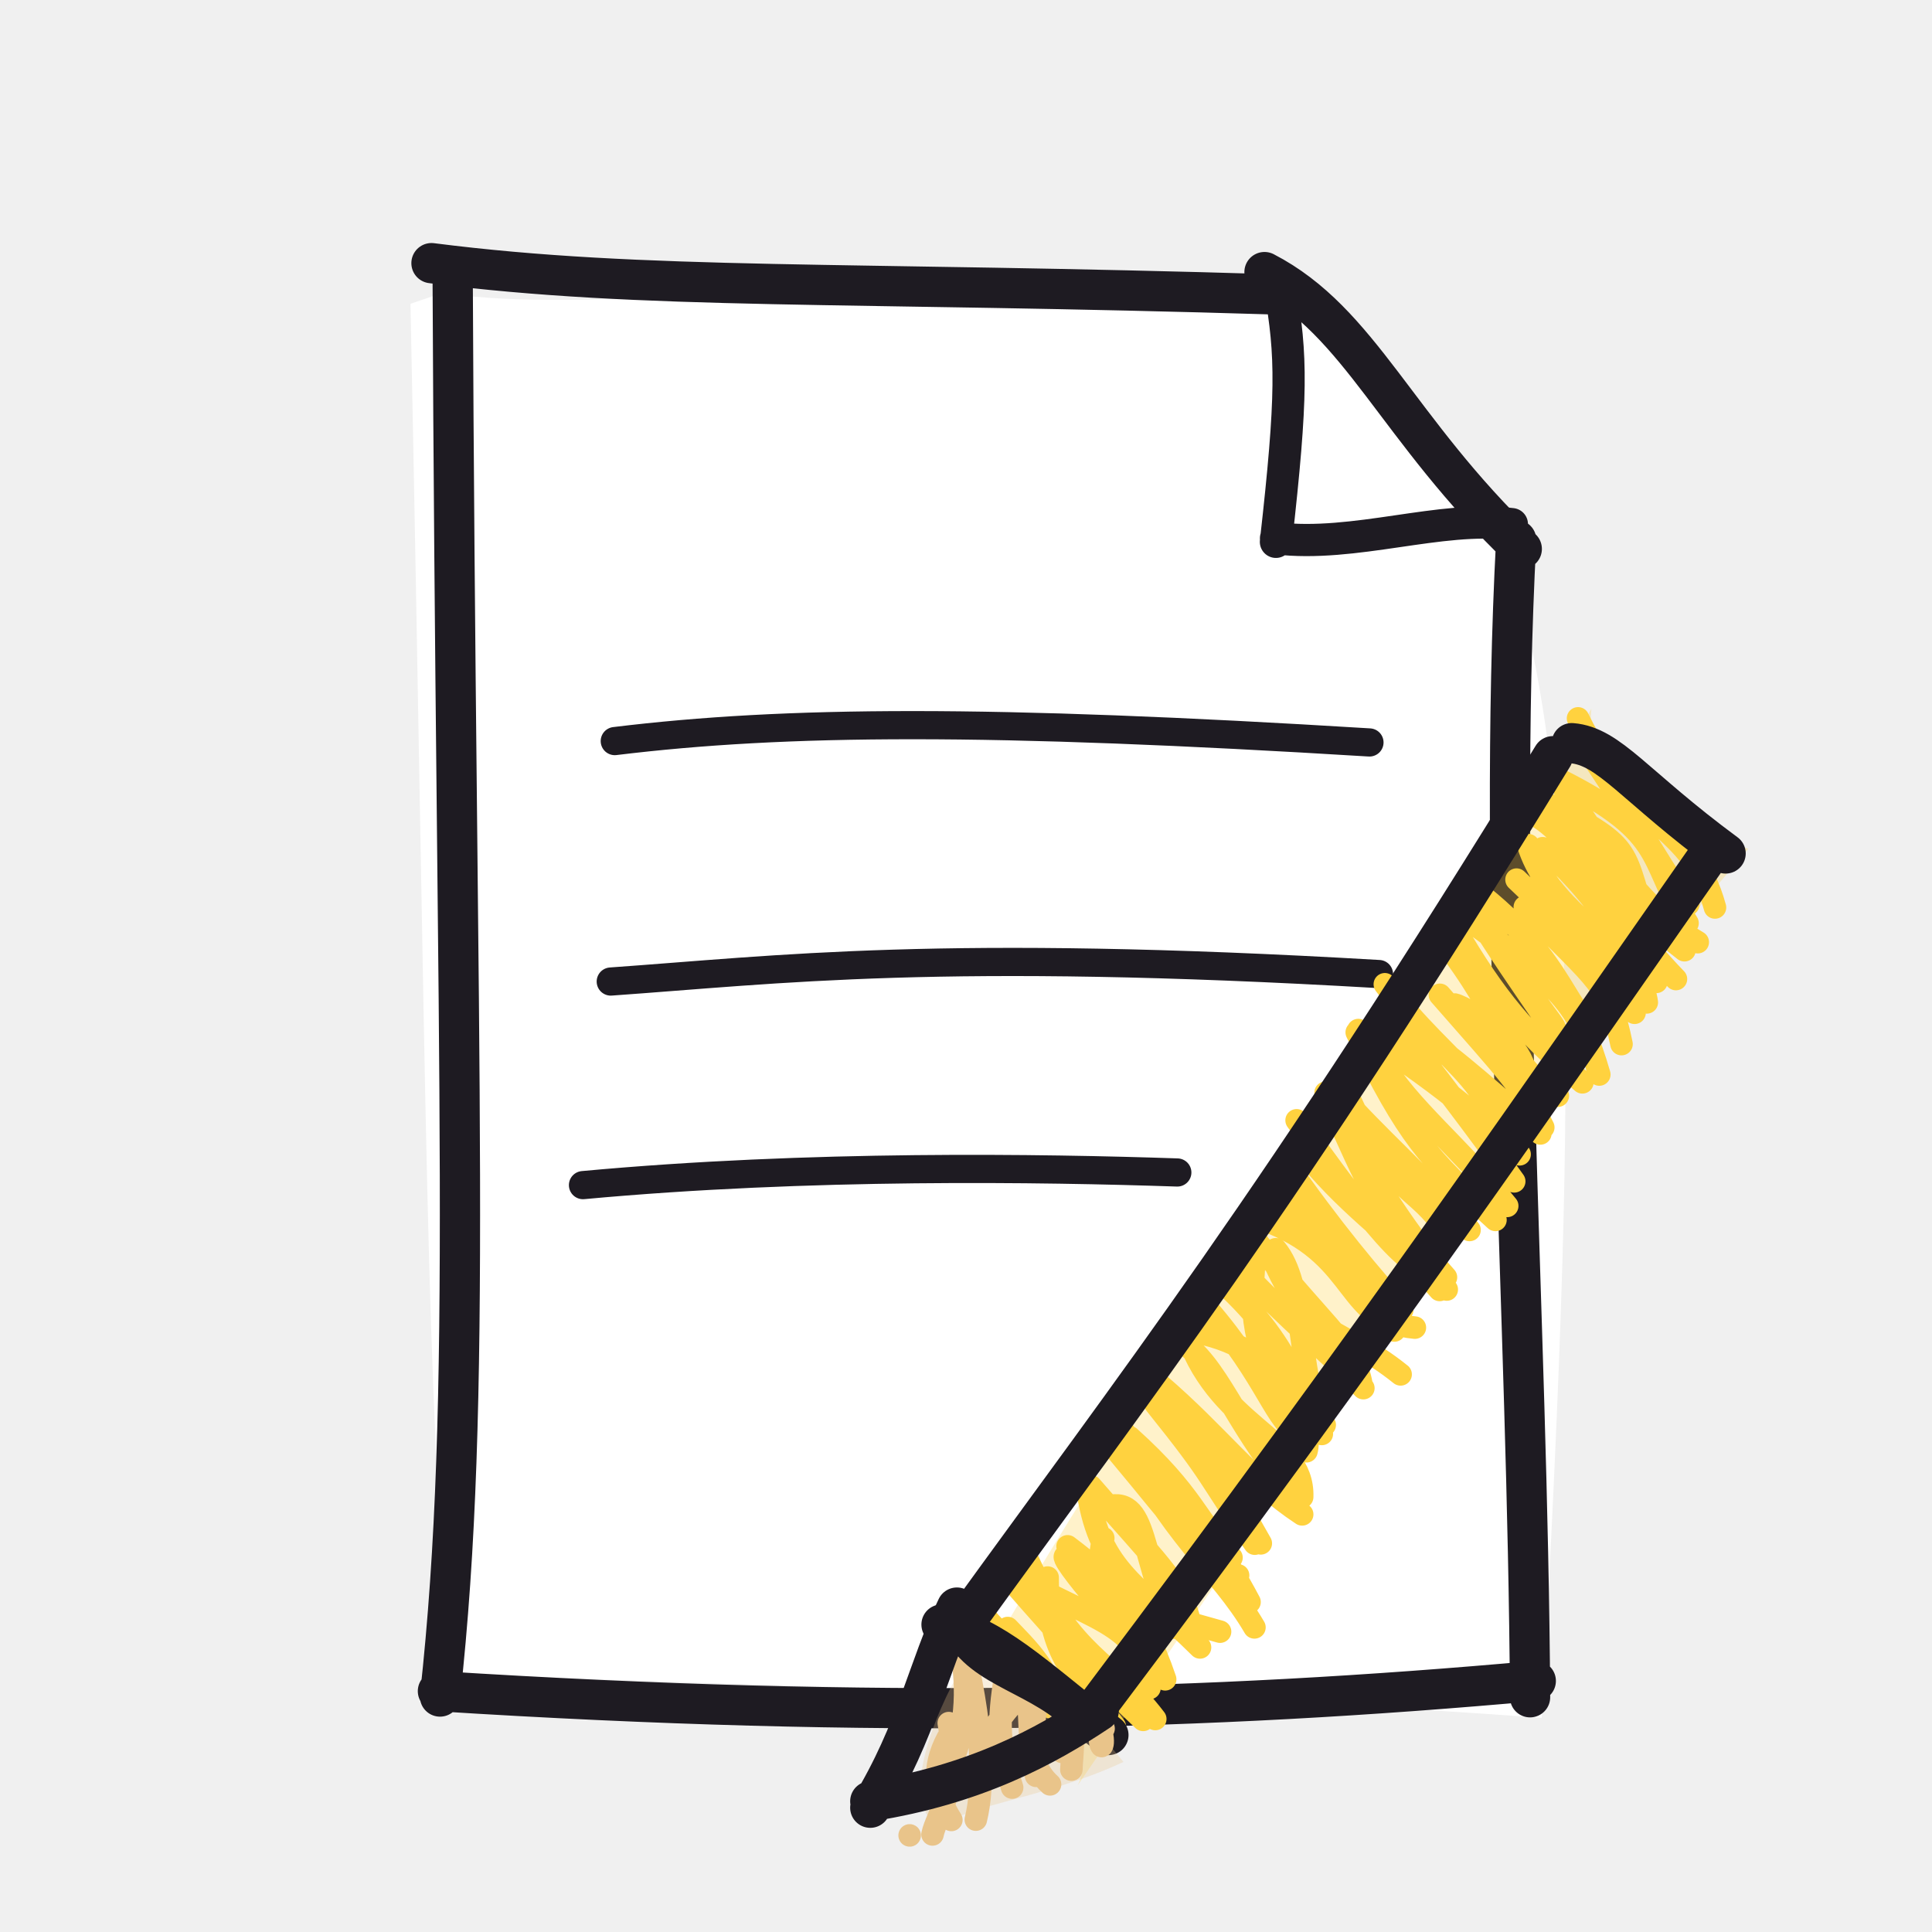
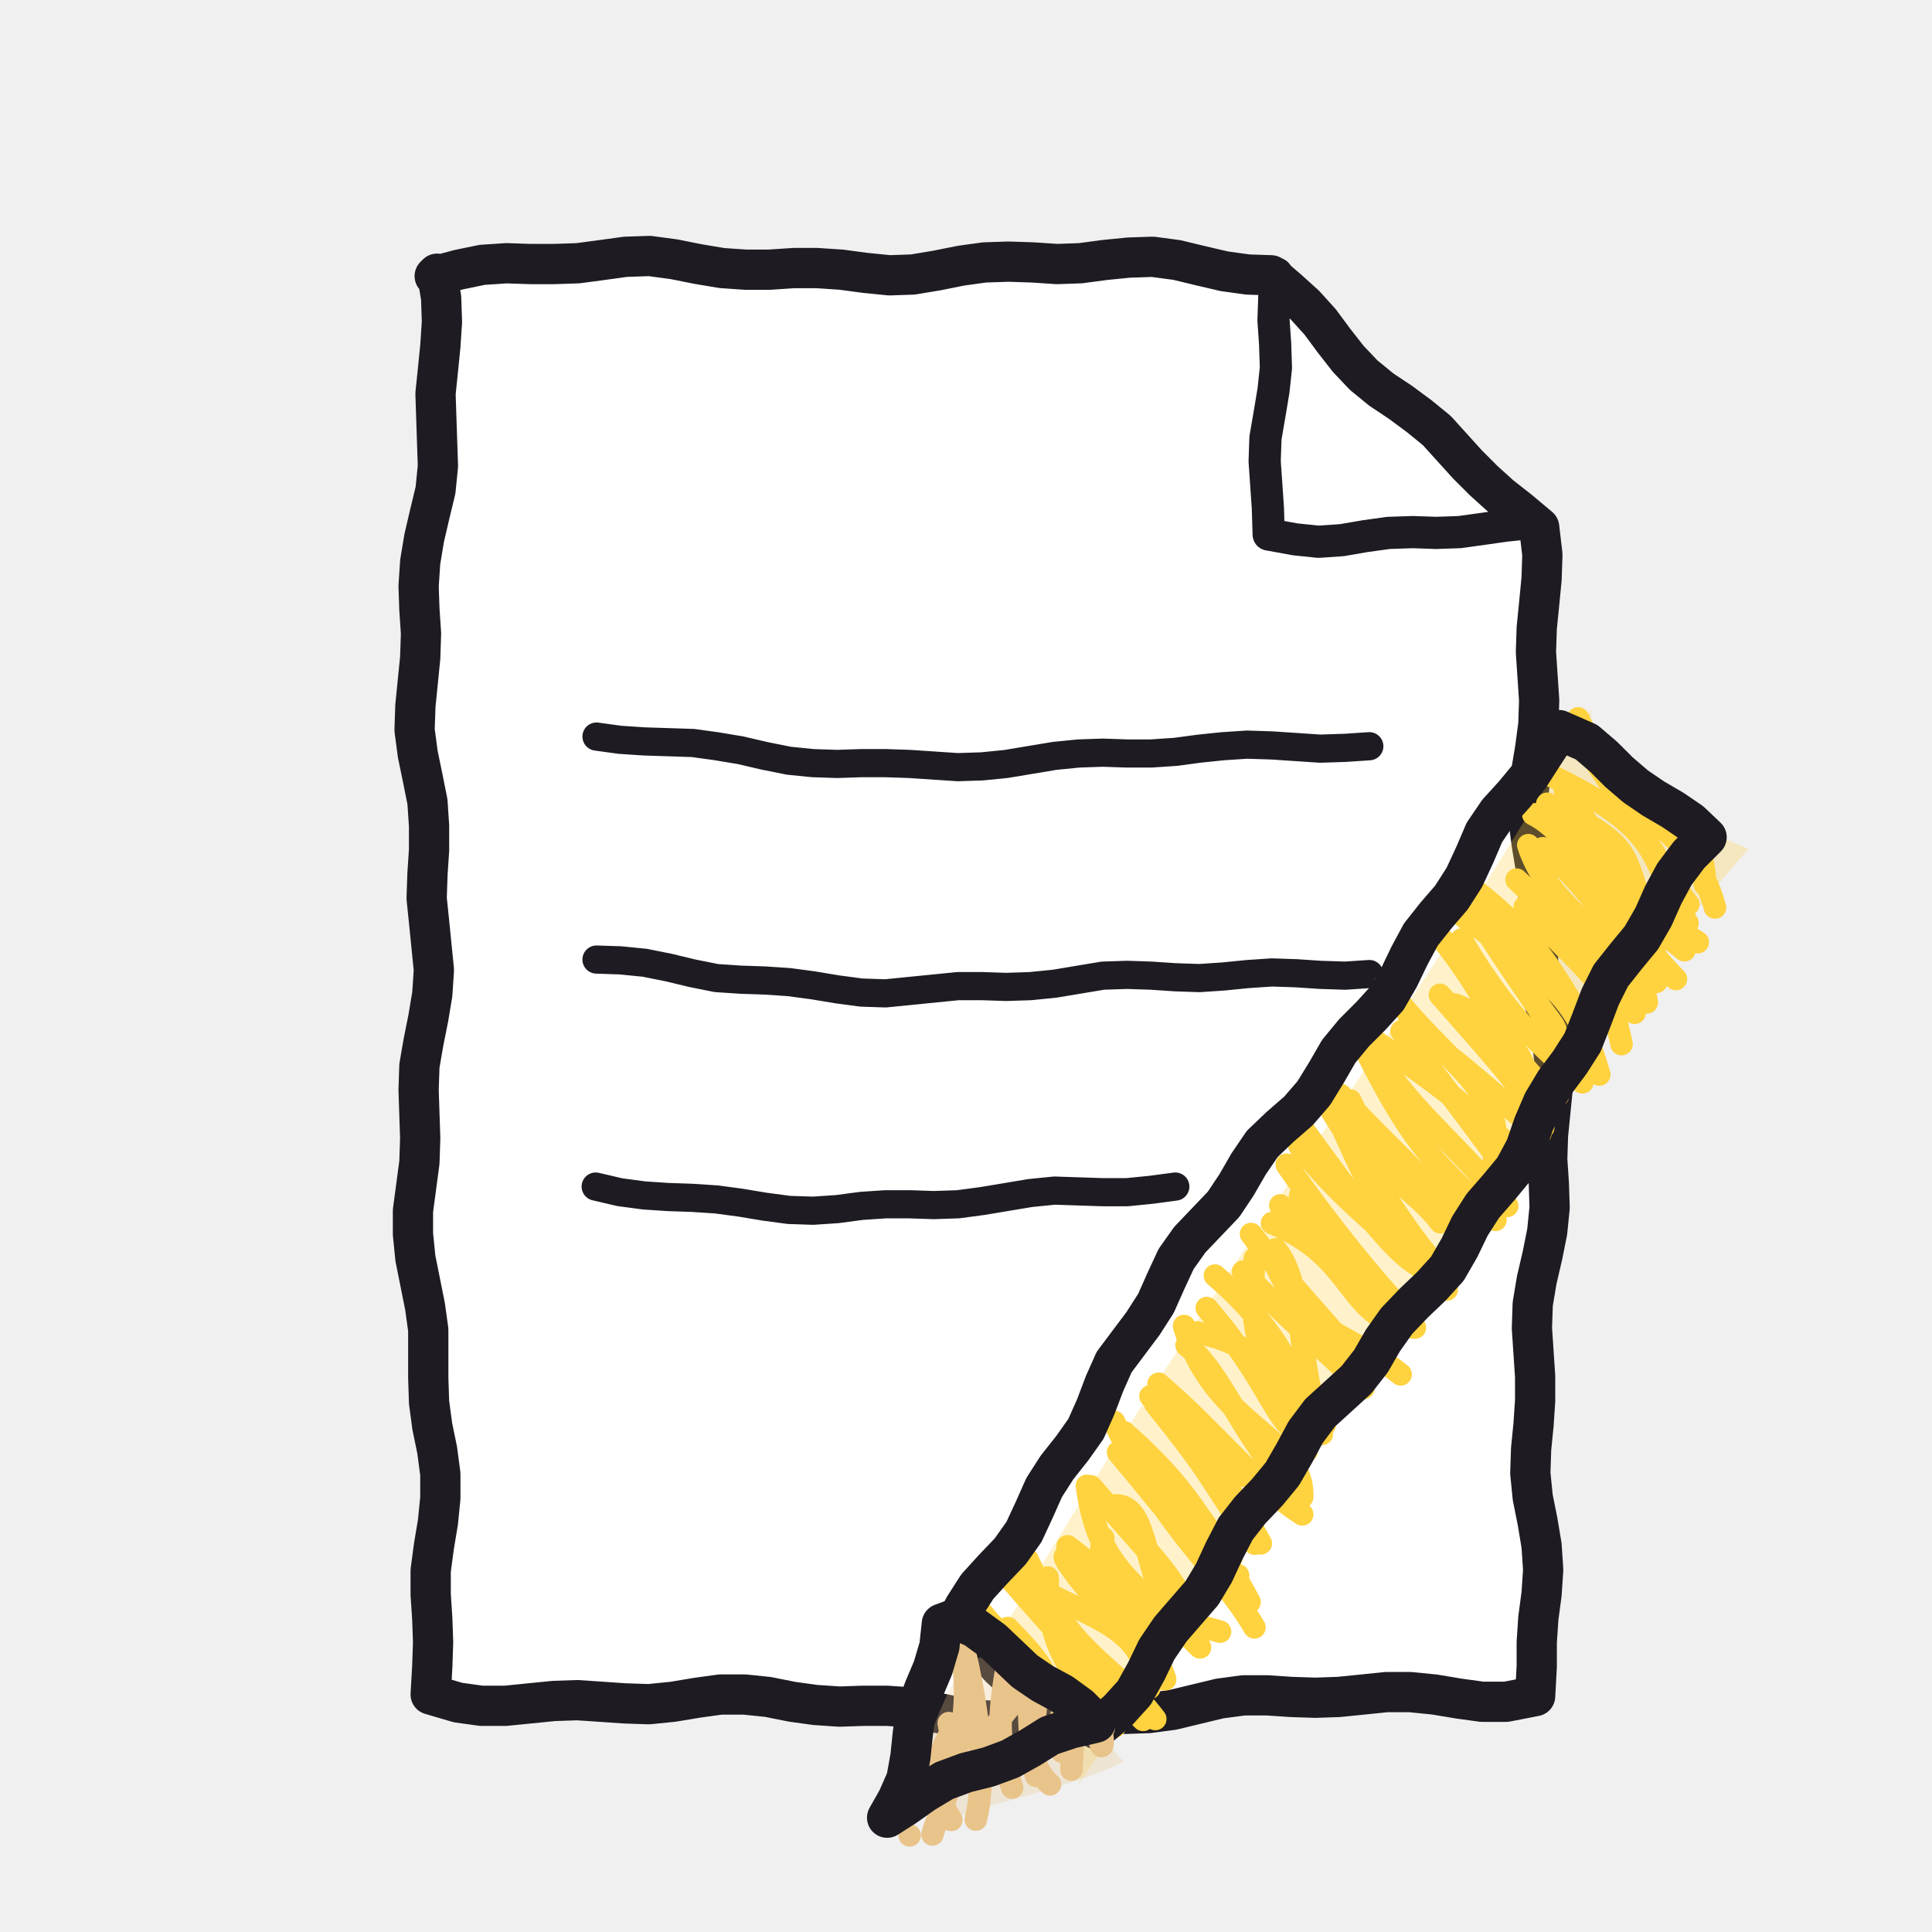
<svg xmlns="http://www.w3.org/2000/svg" viewBox="0 0 240 240" width="240" height="240">
-   <path d="M54.94 36.39 C73.75 39.12, 99.25 34.48, 155.11 34.89 C164.03 38.47, 175.24 52.97, 185.86 63.96 C195.82 94.08, 196.32 126.53, 191.52 213.4 C144.81 209.89, 98.59 209.88, 56.04 207.86 C52.8 172.42, 53.03 137.93, 50.99 37.74" fill="#FFFFFF" />
-   <path d="M53.6 32.69 C80.08 36.07, 105.03 34.93, 158.96 36.59 M157.08 33.8 C169.04 39.99, 173.41 53.23, 189.04 68.19 M188.35 67.08 C185.98 111.48, 189.78 163.31, 190.07 210.84 M190.78 208.81 C149.89 212.49, 109.36 213.56, 54.4 210.08 M54.66 210.75 C58.75 173.74, 56.64 133.98, 56.23 33.75" fill="none" stroke="#1E1B22" stroke-width="5" stroke-linecap="round" stroke-linejoin="round" />
-   <path d="M159 35.82 C160.47 44.13, 160.55 49.14, 158.5 67.31 M158.51 66.87 C168.33 68.04, 178.91 63.98, 187.81 65.11" fill="none" stroke="#1E1B22" stroke-width="4" stroke-linecap="round" stroke-linejoin="round" />
-   <path d="M76.37 92.06 C97.7 89.46, 122.85 89.33, 170.12 92.23 M75.87 121.93 C96.83 120.45, 116.78 117.82, 171.3 121 M72.42 147.22 C100.59 144.61, 129.56 145.09, 146.25 145.65" fill="none" stroke="#1E1B22" stroke-width="3.5" stroke-linecap="round" stroke-linejoin="round" />
+   <path d="M54.0 34.3L57.0 33.5L59.9 32.9L62.9 32.7L65.9 32.8L68.8 32.8L71.8 32.7L74.8 32.3L77.7 31.9L80.7 31.8L83.7 32.2L86.7 32.8L89.7 33.3L92.6 33.5L95.6 33.5L98.6 33.3L101.5 33.3L104.5 33.5L107.5 33.9L110.5 34.2L113.4 34.1L116.4 33.6L119.4 33.0L122.3 32.6L125.3 32.5L128.3 32.6L131.3 32.8L134.2 32.7L137.2 32.3L140.2 32.0L143.2 31.9L146.2 32.3L149.1 33.0L152.1 33.7L155.0 34.1L157.9 34.2L160.0 36.0L162.1 37.9L164.0 40.0L165.7 42.3L167.5 44.6L169.4 46.6L171.6 48.4L174.0 50.0L176.3 51.7L178.5 53.5L180.4 55.6L182.3 57.7L184.3 59.7L186.4 61.6L188.7 63.4L191.2 65.5L191.6 68.9L191.5 71.9L191.2 75.0L190.9 78.0L190.8 81.0L191.0 84.0L191.2 87.0L191.1 90.0L190.7 93.0L190.2 96.0L189.8 99.0L189.9 102.0L190.3 105.0L190.8 108.0L191.1 111.0L191.1 114.0L191.0 117.0L191.1 120.0L191.5 123.0L192.2 126.0L192.8 129.0L193.1 132.0L192.9 135.0L192.6 138.0L192.3 141.0L192.2 144.0L192.4 147.0L192.5 150.0L192.2 153.0L191.6 156.0L190.9 159.0L190.4 162.0L190.3 165.0L190.5 168.0L190.7 171.0L190.7 174.0L190.5 177.0L190.2 180.0L190.1 183.0L190.4 186.0L191.0 189.0L191.5 192.0L191.7 195.0L191.5 198.0L191.1 201.0L190.9 204.0L190.9 207.0L190.7 210.7L187.1 211.4L184.1 211.4L181.2 211.0L178.2 210.5L175.2 210.2L172.2 210.2L169.3 210.5L166.3 210.8L163.4 210.9L160.4 210.8L157.4 210.6L154.5 210.6L151.5 211.0L148.6 211.7L145.7 212.4L142.7 212.8L139.8 212.9L136.8 212.8L133.8 212.8L130.9 213.0L127.9 213.4L125.0 213.8L122.0 213.7L119.0 213.3L116.1 212.7L113.1 212.1L110.2 211.9L107.2 211.9L104.3 212.0L101.3 211.8L98.4 211.4L95.4 210.8L92.5 210.5L89.5 210.5L86.6 210.9L83.6 211.4L80.6 211.7L77.6 211.6L74.7 211.4L71.7 211.2L68.8 211.3L65.8 211.6L62.8 211.9L59.8 211.9L56.9 211.5L53.5 210.5L53.7 207.0L53.8 204.0L53.7 201.1L53.5 198.1L53.5 195.1L53.9 192.1L54.4 189.1L54.7 186.1L54.7 183.1L54.3 180.1L53.7 177.2L53.3 174.2L53.2 171.2L53.2 168.2L53.2 165.2L52.8 162.3L52.2 159.3L51.6 156.3L51.3 153.3L51.3 150.4L51.7 147.4L52.1 144.4L52.2 141.4L52.1 138.4L52.0 135.4L52.1 132.4L52.6 129.5L53.2 126.5L53.7 123.5L53.9 120.5L53.6 117.5L53.3 114.5L53.0 111.6L53.1 108.6L53.3 105.6L53.3 102.6L53.1 99.6L52.5 96.6L51.9 93.7L51.5 90.7L51.6 87.7L51.9 84.7L52.2 81.7L52.3 78.7L52.1 75.7L52.0 72.8L52.2 69.8L52.7 66.8L53.4 63.8L54.1 60.9L54.4 57.9L54.3 54.9L54.2 51.9L54.1 48.9L54.4 46.0L54.7 43.0L54.9 40.0L54.8 37.0L54.3 34.0Z" fill="#FFFFFF" stroke="#1E1B22" stroke-width="5" stroke-linecap="round" stroke-linejoin="round" />
+   <path d="M158.6 34.0L158.3 36.9L158.2 39.8L158.4 42.7L158.5 45.7L158.2 48.5L157.7 51.5L157.2 54.4L157.1 57.3L157.3 60.2L157.5 63.1L157.6 66.4L160.9 67.0L163.8 67.3L166.7 67.1L169.6 66.6L172.5 66.2L175.5 66.1L178.4 66.2L181.3 66.1L184.2 65.7L187.0 65.3L189.9 65.0" fill="none" stroke="#1E1B22" stroke-width="4" stroke-linecap="round" stroke-linejoin="round" />
+   <path d="M74.1 91.5L77.0 91.9L80.0 92.1L83.1 92.2L86.1 92.3L89.0 92.7L92.0 93.2L95.0 93.9L98.0 94.5L101.0 94.8L104.0 94.9L107.0 94.8L110.0 94.8L113.0 94.9L116.0 95.1L119.0 95.3L122.0 95.2L125.0 94.9L128.0 94.4L131.0 93.9L134.0 93.6L137.0 93.5L140.0 93.6L143.0 93.6L146.0 93.4L149.0 93.0L151.9 92.7L154.9 92.5L158.0 92.6L161.0 92.8L164.0 93.0L167.1 92.9L170.1 92.7M74.1 119.2L77.1 119.3L80.1 119.6L83.1 120.2L86.0 120.9L89.0 121.5L92.0 121.7L95.0 121.8L98.0 122.0L101.0 122.4L104.0 122.9L107.0 123.3L110.0 123.4L113.0 123.1L116.0 122.8L119.0 122.5L122.0 122.5L125.0 122.6L128.0 122.5L131.0 122.2L134.0 121.7L137.0 121.2L140.0 121.1L143.0 121.2L146.0 121.4L149.0 121.5L152.0 121.3L155.0 121.0L158.0 120.8L161.0 120.9L164.0 121.1L167.1 121.2L170.1 121.0M74.0 147.4L77.0 148.1L80.0 148.5L83.0 148.7L86.0 148.8L89.0 149.0L92.0 149.4L95.0 149.9L98.0 150.3L101.0 150.4L104.0 150.2L107.0 149.8L110.0 149.6L113.0 149.6L116.0 149.7L119.0 149.6L122.0 149.2L125.0 148.7L128.0 148.2L131.0 147.9L134.0 148.0L137.0 148.1L140.0 148.1L143.0 147.8L146.0 147.4" fill="none" stroke="#1E1B22" stroke-width="3.5" stroke-linecap="round" stroke-linejoin="round" />
  <g transform="translate(3 2)">
    <path d="M117.49 207.53 C143.95 161.42, 169.2 129.92, 194.69 86.04 C193.92 95.24, 198.41 96.73, 214.18 103.45 C189.35 132.18, 166.89 167.59, 130.87 219.78 C135.19 211.15, 117 202.26, 119.45 202.96" fill="#FFD23F" opacity="0.28" />
    <path d="M118.26 202.31 C118.26 202.31, 118.26 202.31, 118.26 202.31 M118.26 202.31 C118.26 202.31, 118.26 202.31, 118.26 202.31 M127.45 210.07 C128.72 206.53, 124.04 202.22, 122.18 200.24 M128.29 209.61 C128.44 206.5, 123.81 204.14, 119.03 198.44 M135.48 212.47 C130.77 206.22, 127.11 203.76, 127.14 193.97 M139.01 211.65 C133.11 206.01, 130.76 203.62, 122.35 193.99 M139.79 207.7 C138.72 199.17, 132.48 199.56, 121.14 192.63 M140.51 211.54 C134.8 204.05, 130.34 204.18, 124.65 191.75 M138.14 201.63 C138.59 203.25, 127.63 190.63, 129.49 191.34 M141.74 206.61 C138.84 198.02, 135.24 194.32, 129.62 190.09 M148.56 200.69 C135.28 196.99, 132.56 196.17, 134.05 189.07 M146.07 202.65 C137.59 194.26, 133.45 192.9, 132.02 182.58 M142.77 200.19 C138.12 190.01, 139.8 182.35, 132.67 185.88 M144.68 198.98 C143.34 194.21, 140.67 192.06, 132.52 182.64 M152.83 200.16 C148.46 192.69, 142.5 189.12, 135.38 174.62 M150.8 193.7 C146.65 192.24, 143.33 187.27, 135.89 178.41 M152.22 197.01 C145.83 184.9, 139.07 179.95, 136.66 175.93 M149.98 191.49 C145.71 186.92, 145.24 183.66, 137.33 176.54 M152.87 189.76 C146.62 180.81, 148.19 181.94, 140.52 172.39 M153.62 189.72 C150.86 184.99, 149.06 180.59, 139.92 171.45 M153.41 181.33 C149.18 181.54, 146.54 180.63, 142.28 172.24 M158.76 186.12 C152.19 181.8, 148.43 176.33, 140.92 169.9 M158.76 183.96 C159.01 176.36, 147.95 175.48, 144.09 162.72 M157.81 183.42 C151.21 176.39, 148.78 168.52, 144.4 165.11 M159.79 175.59 C161.37 175.76, 156.71 165.63, 145.7 163.52 M158.5 176.07 C155.46 174.83, 154.59 169.36, 146.91 160.49 M159.29 178.28 C160.62 173.4, 150.92 170.6, 152.89 154.32 M161.56 175.01 C158.13 171.84, 158 165.08, 147.92 156.46 M161.2 176.13 C158.07 167.17, 159.09 157.54, 155.47 153.19 M166.36 170.44 C161.67 165.61, 157.24 162.19, 151.42 155.97 M170.99 168.73 C163.34 162.57, 159.23 164.37, 154.88 153.78 M166.13 170.01 C165.24 164.75, 160.67 162.2, 152.41 151.29 M172.76 162.92 C164.14 162.14, 165.88 154.41, 155.02 149.93 M170.21 163.28 C166.46 159.89, 160.8 151.28, 156.05 147.74 M168.64 159.68 C167.71 157.82, 164.46 153.71, 158.5 146.58 M171.19 160.72 C168.01 157.46, 161.89 150.01, 156.84 142.68 M175.07 155.52 C172.1 156.85, 164.39 145.87, 158.07 137.17 M176.72 158.19 C168.92 150.54, 164.33 147.79, 158.42 140.36 M175.84 158.24 C167.77 149.27, 164.53 139.07, 161.67 133.74 M176.62 156.67 C171.78 151.26, 168.85 146.35, 162.24 135.71 M175.94 149.84 C172.36 145.14, 170.15 146.43, 164.73 134.71 M179.55 150.79 C173.69 144.01, 167.63 138.8, 163.52 134.01 M182.77 149.54 C174.17 141.65, 172.01 139.32, 165.54 126.24 M184.23 147.8 C178.45 140.64, 171.84 135.44, 168.61 129.85 M185.77 141.39 C181.3 137.6, 178.24 134.11, 165.73 125.96 M185.1 144.75 C180.36 138.06, 175.1 131.29, 171.11 126.1 M182.39 143.01 C184.76 133.19, 177.11 131.07, 169.03 120.27 M188.35 138.8 C183.4 134.71, 178.44 129.87, 171.88 125.45 M186.52 133.18 C187.86 126.32, 174.05 120.89, 178.52 123.41 M188.71 138.05 C186.4 133.37, 184.21 131.1, 175.87 121.58 M190.52 134.11 C184.19 130.47, 183.88 124.34, 176.21 114.72 M193.57 132.45 C187.55 127.26, 183.7 123.41, 178.53 114.74 M190.23 126.28 C190.55 125.22, 188.09 124.18, 181.08 111.21 M192.36 130.38 C191.56 127.61, 185.92 120.64, 180.31 111.5 M195.67 131.48 C193.15 122.86, 191.12 120.6, 178.07 111.32 M195.7 125.51 C191.66 125.15, 191.88 117.46, 180.07 108.48 M198.43 127.7 C196.86 120.13, 195.66 120.16, 186.42 110.67 M200.05 123.81 C197.53 118.11, 194.53 116.07, 185.39 107.27 M201.57 122.52 C201.12 118.97, 196.23 109.54, 188.64 103.37 M202.76 119.97 C194.38 113.27, 188.79 109.11, 186.85 102.99 M206.25 116.04 C195.72 107.93, 195.65 104.89, 189.21 97.85 M205.19 119.62 C196.83 111, 192.68 101.72, 187.46 99.15 M202.54 115.85 C198.41 103.9, 200.65 103.9, 191.6 98.93 M207.9 115.04 C199.47 110.06, 195.12 101.07, 191.4 96.23 M206.63 112.68 C201.51 104.39, 204.38 101.36, 189.08 94.06 M206.72 110.35 C204.2 107.22, 201.15 101.41, 194.41 91.42 M210.04 110.73 C207.1 100.05, 200.06 101.57, 193.03 87.24 M208.78 107.86 C208.81 102.34, 205.74 98.84, 194.87 90.16" fill="none" stroke="#FFD23F" stroke-width="2.8" stroke-linecap="round" stroke-linejoin="round" />
  </g>
-   <path d="M119.83 201.53 C140.57 172.82, 159.03 149.26, 192.9 93.94 M195.25 92.32 C199.93 92.7, 202.98 97.63, 214.36 106.02 M212.8 105.46 C192.02 135.16, 171.33 165.42, 136.57 211.58 M137.69 215.53 C127.67 207.56, 123.65 203.6, 116.96 201.81" fill="none" stroke="#1E1B22" stroke-width="5" stroke-linecap="round" stroke-linejoin="round" />
+   <path d="M118.4 202.3L119.8 199.6L121.4 197.1L123.4 194.9L125.5 192.7L127.2 190.3L128.5 187.5L129.7 184.8L131.3 182.3L133.2 179.9L134.9 177.5L136.1 174.8L137.2 171.9L138.4 169.2L140.2 166.8L142.0 164.4L143.6 161.9L144.8 159.2L146.1 156.4L147.8 154.0L149.9 151.8L152.0 149.6L153.6 147.2L155.1 144.6L156.8 142.1L159.0 140.0L161.3 138.0L163.2 135.8L164.8 133.2L166.3 130.6L168.2 128.3L170.3 126.2L172.3 124.0L173.8 121.4L175.1 118.7L176.5 116.1L178.4 113.7L180.3 111.5L181.9 109.0L183.2 106.2L184.4 103.4L186.1 100.9L188.1 98.7L190.0 96.4L191.6 93.9L193.7 90.7L197.1 92.2L199.2 94.0L201.1 95.9L203.2 97.7L205.4 99.2L207.8 100.6L210.0 102.1L212.0 104.0L209.8 106.2L208.0 108.6L206.6 111.2L205.4 113.9L203.9 116.5L202.0 118.8L200.1 121.2L198.8 123.8L197.7 126.7L196.6 129.5L195.0 132.0L193.2 134.4L191.7 136.9L190.5 139.7L189.5 142.6L188.1 145.2L186.2 147.5L184.2 149.8L182.6 152.3L181.3 155.0L179.8 157.6L177.8 159.8L175.6 161.9L173.5 164.1L171.8 166.5L170.3 169.1L168.5 171.4L166.2 173.5L164.0 175.5L162.2 177.9L160.8 180.5L159.3 183.1L157.4 185.4L155.3 187.6L153.5 189.9L152.1 192.6L150.8 195.4L149.3 197.9L147.3 200.2L145.4 202.4L143.7 204.9L142.4 207.6L140.9 210.3L138.9 212.5L136.2 214.8L133.4 213.0L131.0 211.7L128.6 210.5L126.3 209.0L124.3 207.2L122.4 205.1L120.5 203.2L118.3 201.6Z" fill="none" stroke="#1E1B22" stroke-width="5" stroke-linecap="round" stroke-linejoin="round" />
  <g transform="translate(3 2)">
    <path d="M114.52 205.23 C126.94 200.71, 126.33 204.66, 136.56 216.87 C126.72 221.54, 114.39 222.66, 114.44 225.25 C107.85 222.98, 113.37 210.39, 116.47 205.12" fill="#E9C48A" opacity="0.28" />
    <path d="M110 226 C110 226, 110 226, 110 226 M110 226 C110 226, 110 226, 110 226 M112.84 225.88 C113.31 223.5, 116.34 220.09, 114.86 212.05 M115.18 224.08 C113.14 220.91, 112.72 217.65, 114.72 213.92 M113.94 220.67 C112.87 219.88, 119.69 213.68, 115.53 199.25 M118.22 224.04 C119.26 219.81, 119.23 212.6, 116.26 200.77 M119.27 217.71 C118.27 218.14, 119.11 212.2, 125.22 207.41 M122.73 220.06 C121.09 214.84, 120.89 212.07, 121.94 205.84 M127.44 219.66 C123.3 215.94, 126.16 209.4, 123.65 207.36 M125.71 218.6 C124.44 214.4, 126.05 210.69, 125.79 207.15 M128.95 215.63 C128.17 214.29, 131.3 210.64, 128.84 211.19 M130.09 217.83 C130.23 215.19, 130.71 211.13, 129.54 209.36 M133.84 214.9 C133.58 214.57, 133.52 213.48, 134.09 212.73 M133.88 214.88 C134 214.69, 134.07 214.01, 133.76 212.98" fill="none" stroke="#E9C48A" stroke-width="2.8" stroke-linecap="round" stroke-linejoin="round" />
  </g>
-   <path d="M119.1 201 C120.9 206.92, 128.26 207.6, 133.66 212.43 M136.48 212.55 C129.92 216.93, 121.16 221.7, 108.11 223.76 M108.11 224.56 C113.95 214.97, 115.27 207.11, 118.87 199.7" fill="none" stroke="#1E1B22" stroke-width="5" stroke-linecap="round" stroke-linejoin="round" />
+   <path d="M118.6 201.1L121.1 202.2L123.3 203.8L125.3 205.7L127.3 207.6L129.5 209.1L131.9 210.4L134.1 212.0L136.1 214.0L133.1 214.7L130.4 215.6L128.0 217.1L125.5 218.5L122.8 219.5L120.0 220.2L117.3 221.2L114.8 222.7L112.4 224.4L110.2 225.8L111.5 223.5L112.6 221.0L113.1 218.2L113.4 215.3L113.8 212.5L114.8 209.8L115.9 207.2L116.7 204.5L117.0 201.7Z" fill="none" stroke="#1E1B22" stroke-width="5" stroke-linecap="round" stroke-linejoin="round" />
</svg>
